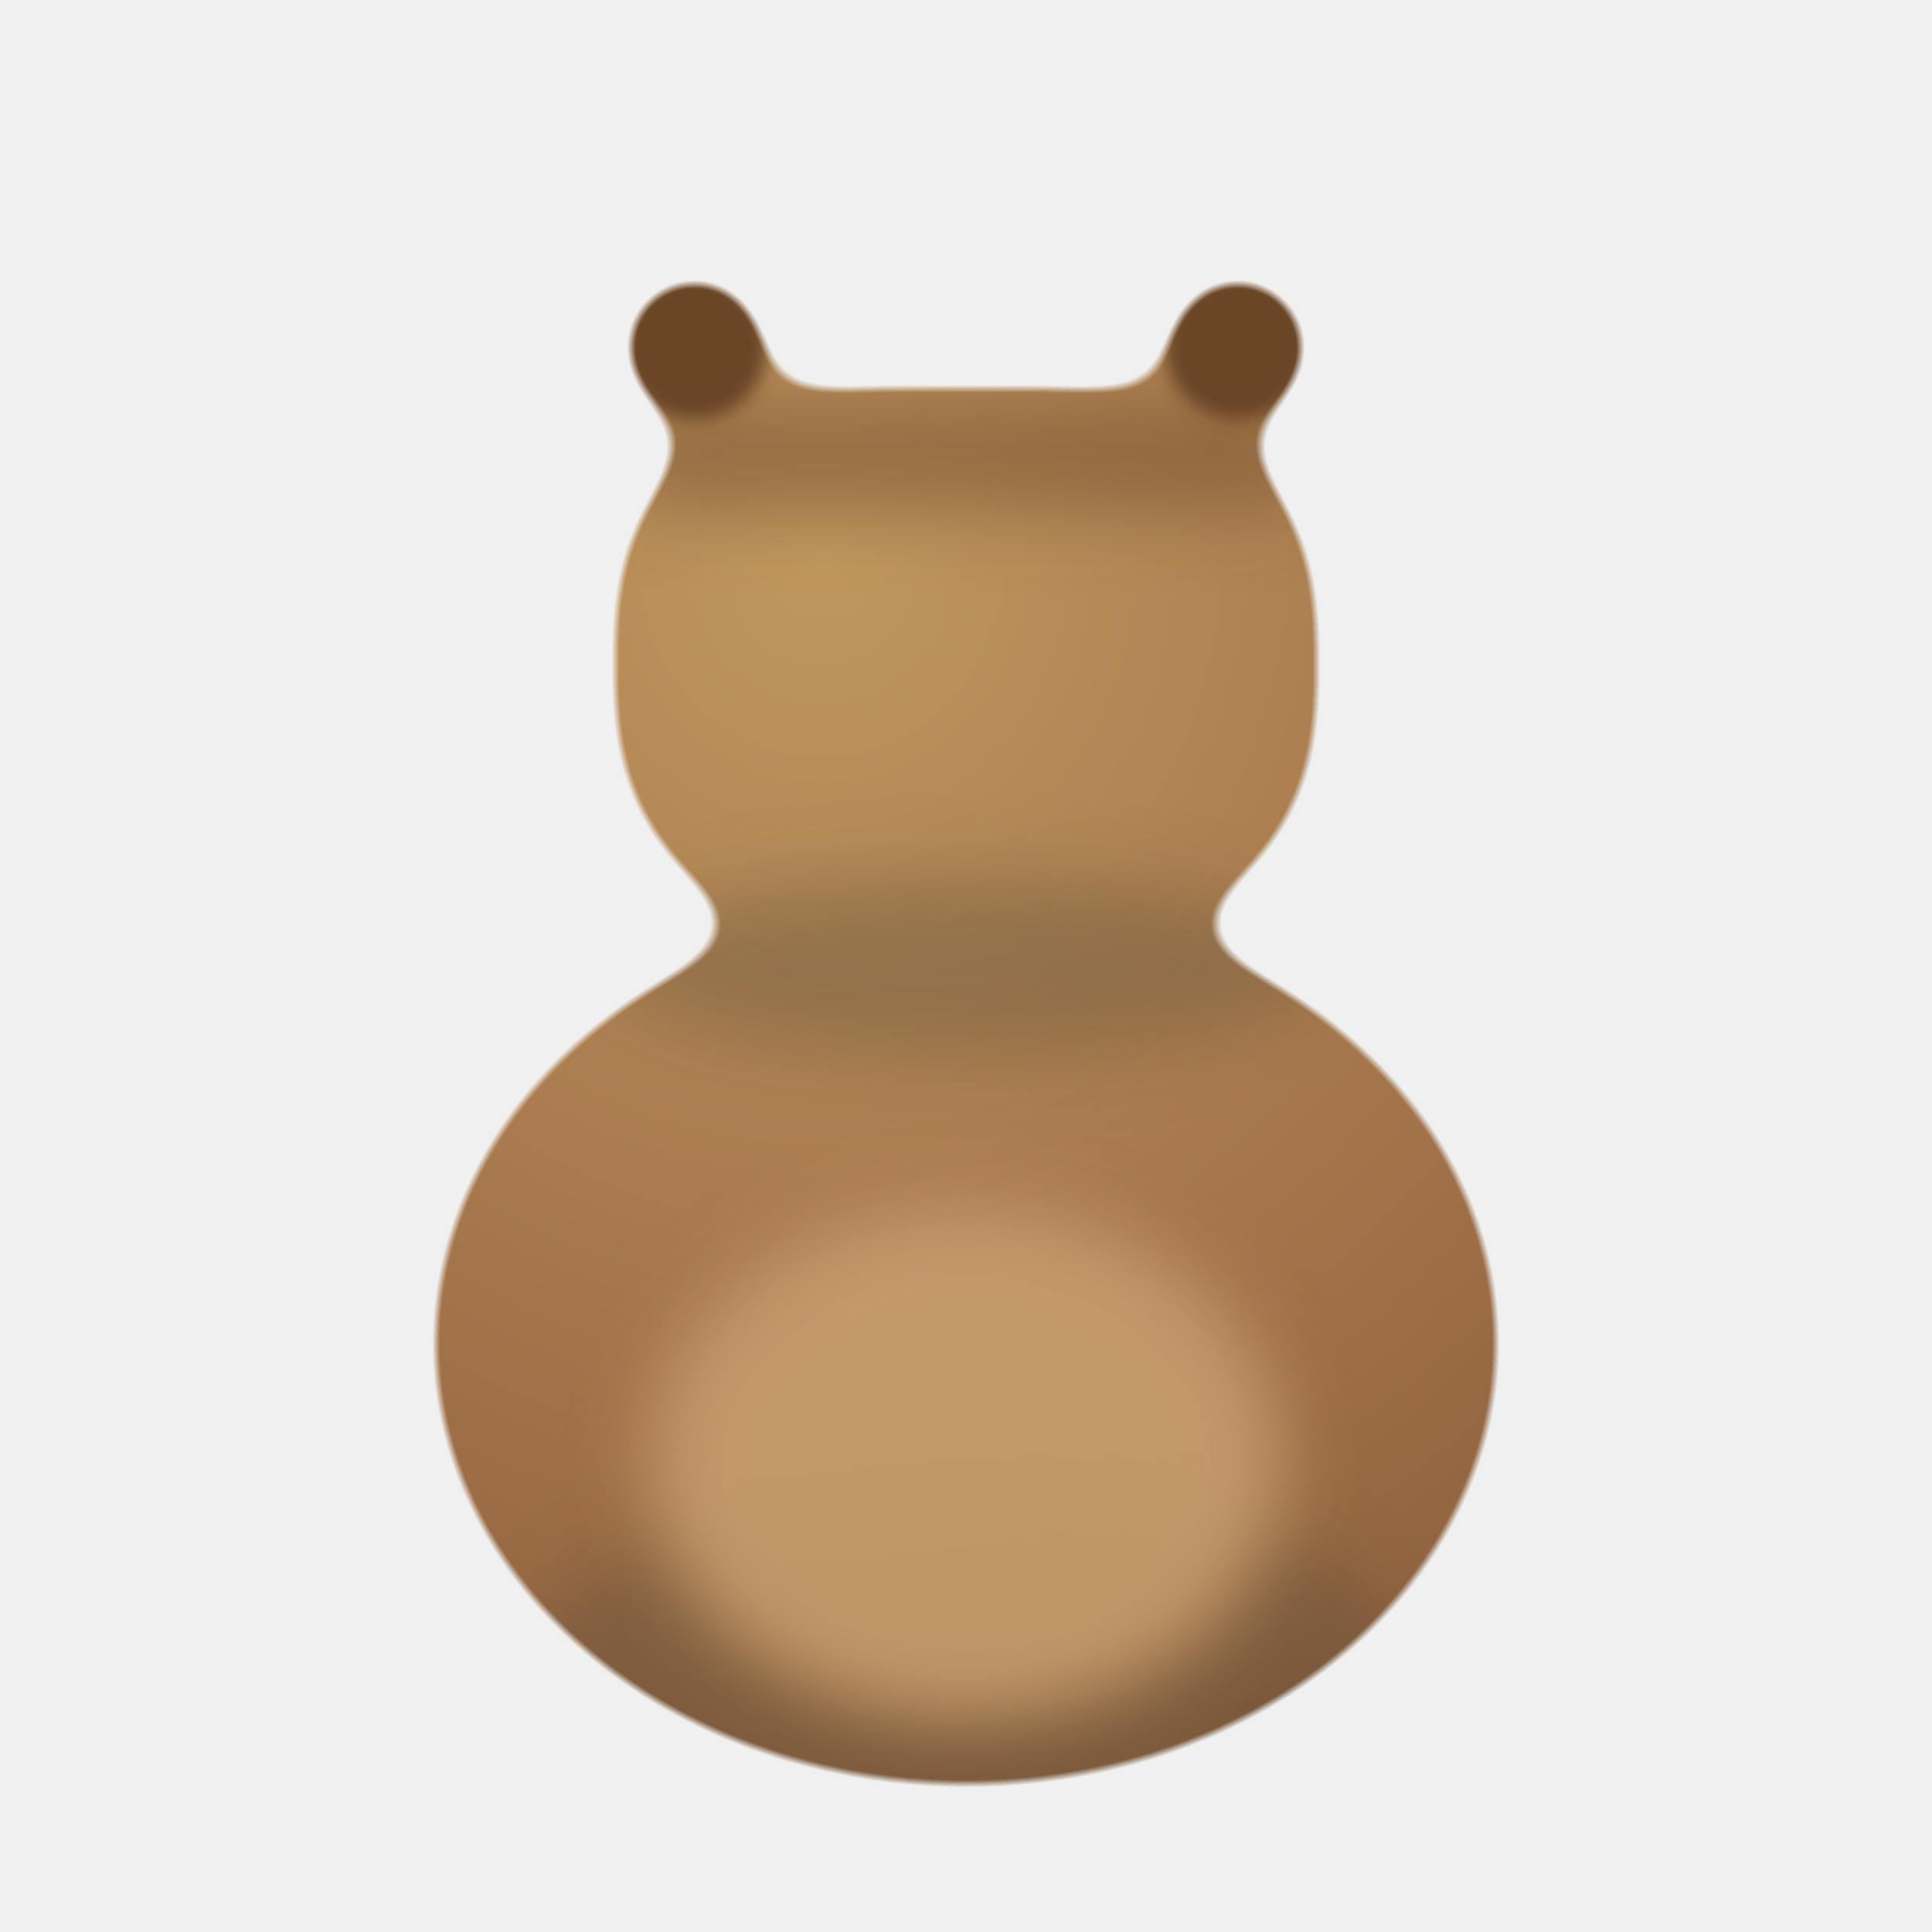
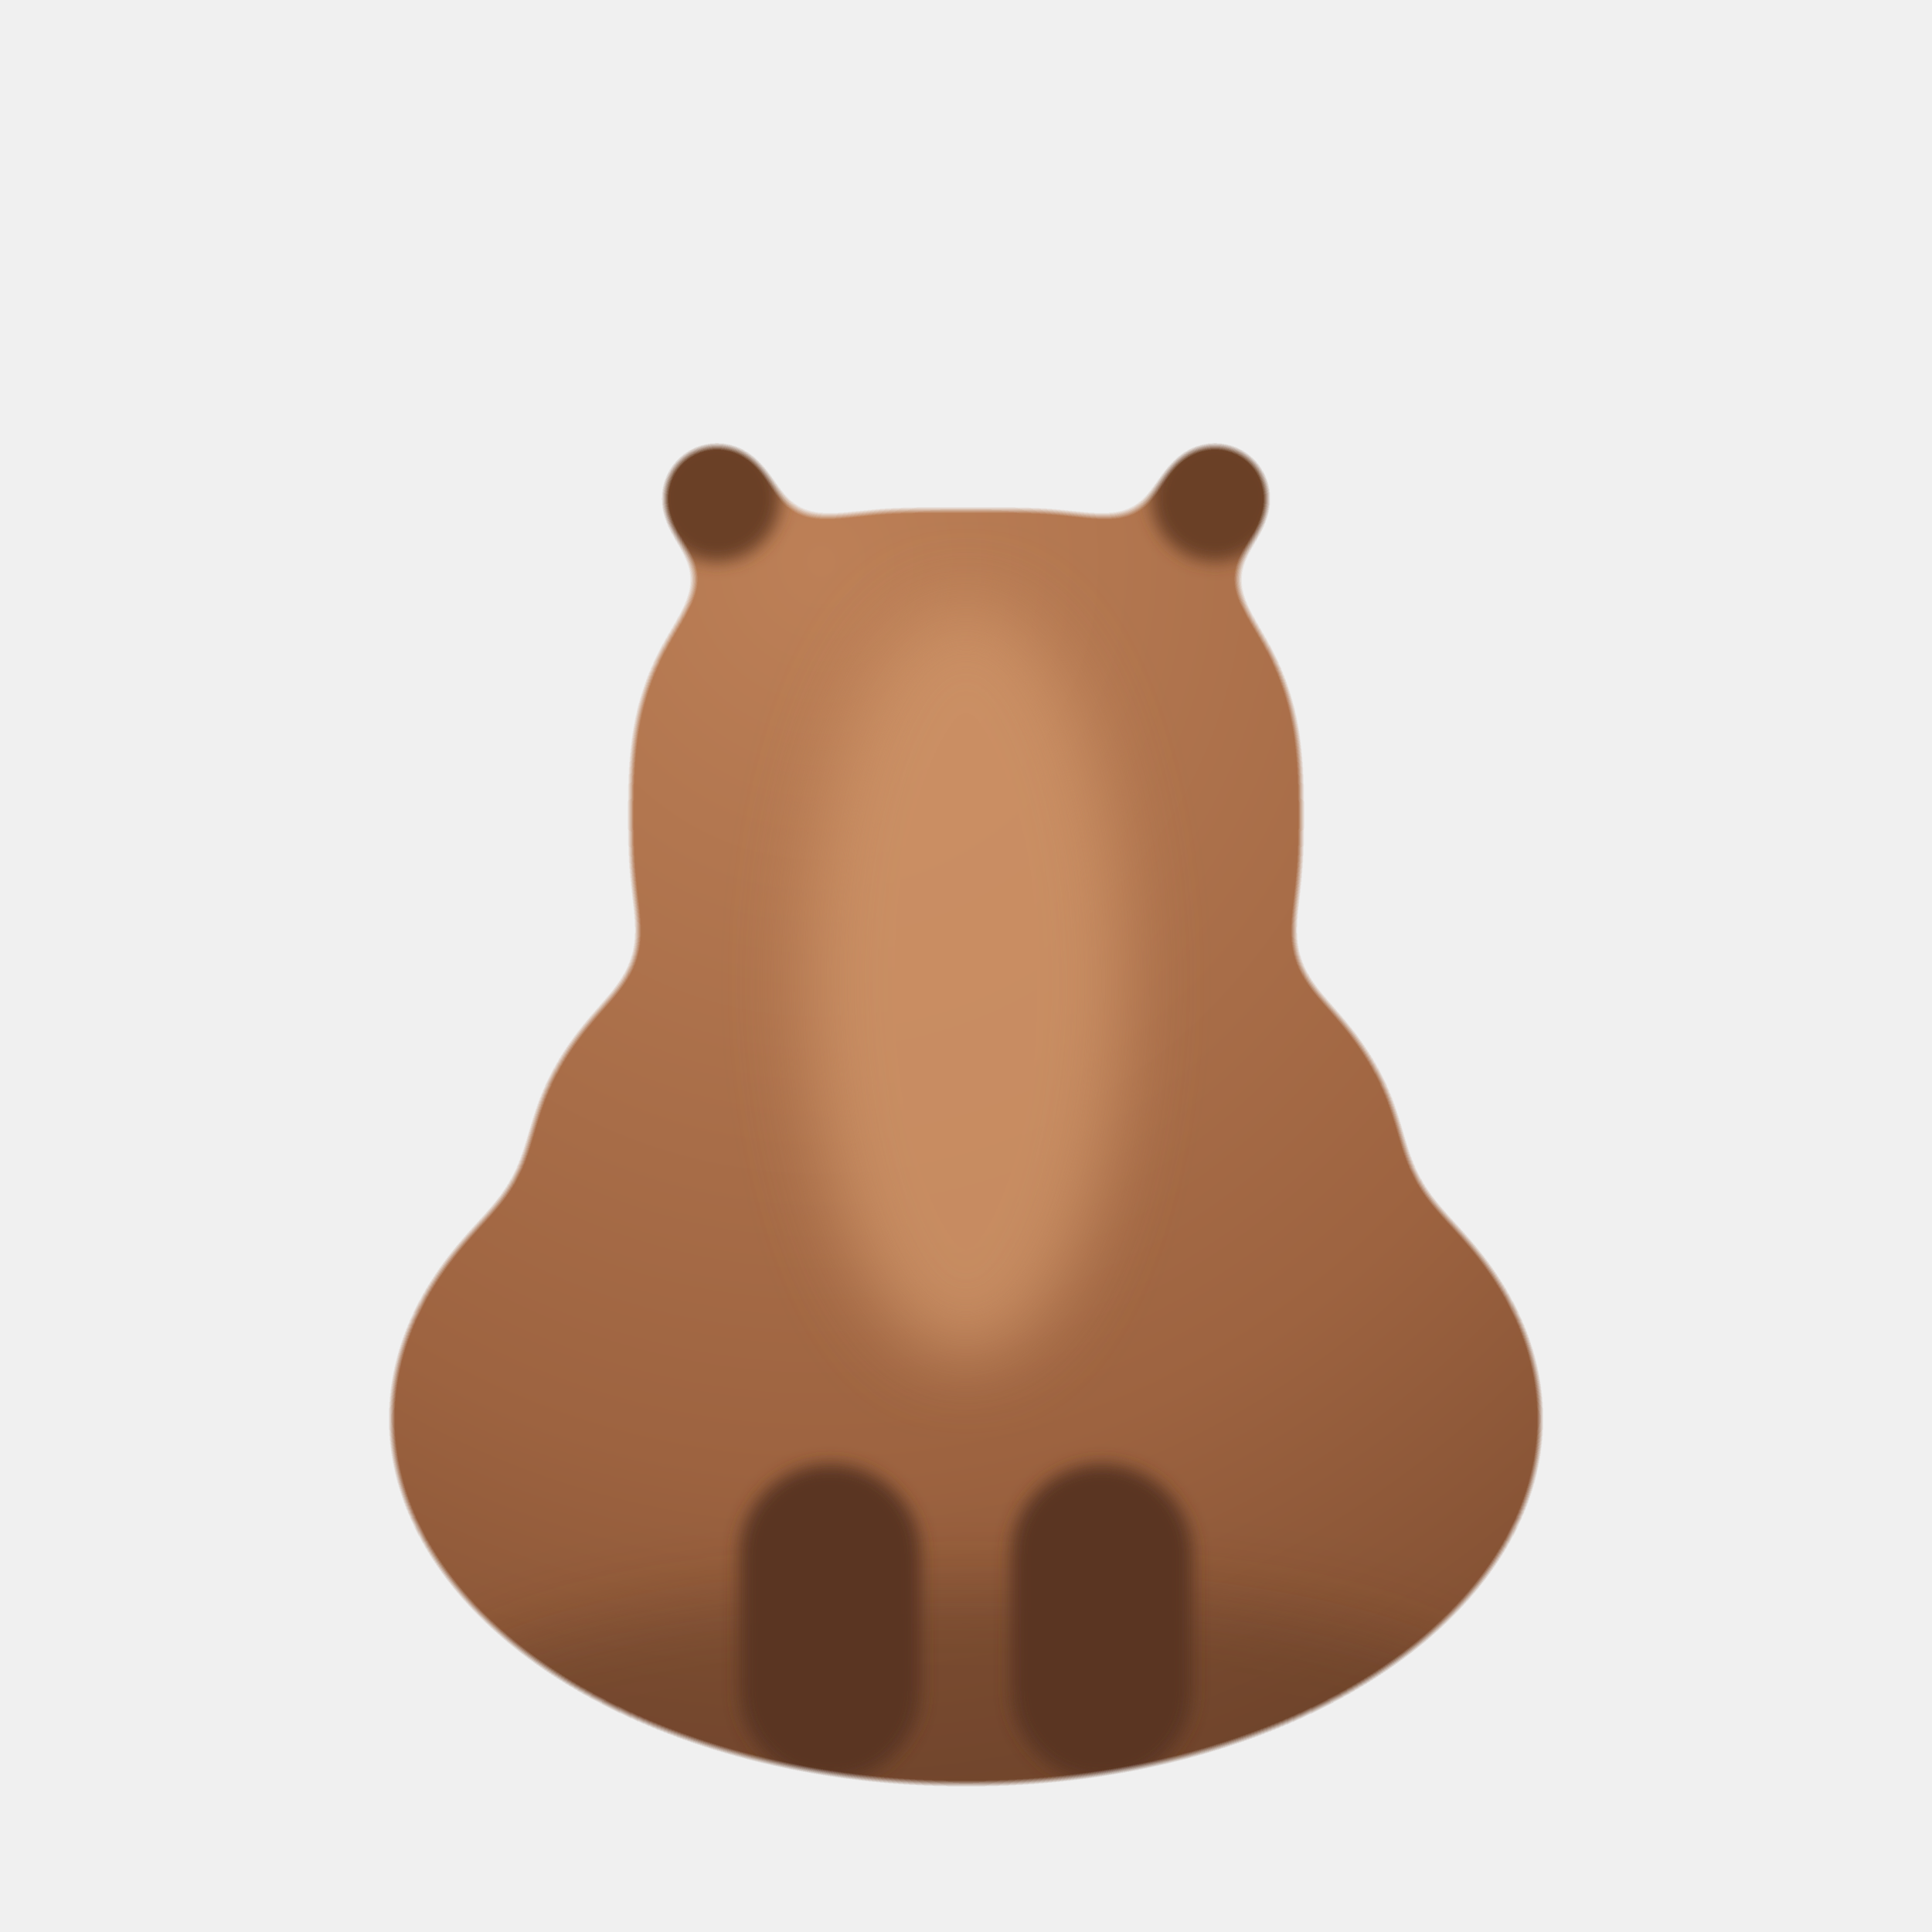
<svg xmlns="http://www.w3.org/2000/svg" width="512" height="512" viewBox="0 0 512 512">
  <defs>
    <filter id="goo" x="-20%" y="-20%" width="140%" height="140%">
-       <feGaussianBlur stdDeviation="2.8" result="b" />
+       <feGaussianBlur stdDeviation="2.4" result="b" />
      <feColorMatrix in="b" mode="matrix" values="1 0 0 0 0  0 1 0 0 0  0 0 1 0 0  0 0 0 14 -6" />
    </filter>
    <mask id="silhouette" maskUnits="userSpaceOnUse" x="-64" y="-120" width="128" height="134">
      <g filter="url(#goo)">
-         <ellipse cx="0" cy="-29" rx="35" ry="29" fill="#fff" />
-         <rect x="-23" y="-92" width="46" height="36" rx="15" fill="#fff" />
-         <circle cx="-18" cy="-95" r="4.8" fill="#fff" />
-         <circle cx="18" cy="-95" r="4.8" fill="#fff" />
+         <ellipse cx="0" cy="-24" rx="38" ry="24" fill="#fff" />
+         <ellipse cx="0" cy="-40" rx="29" ry="20" fill="#fff" />
+         <rect x="-22" y="-84" width="44" height="40" rx="17" fill="#fff" />
+         <circle cx="-16.5" cy="-85" r="4" fill="#fff" />
+         <circle cx="16.5" cy="-85" r="4" fill="#fff" />
      </g>
    </mask>
    <radialGradient id="base" cx=".42" cy=".3" r=".85">
-       <stop offset="0" stop-color="#c0975f" />
-       <stop offset=".55" stop-color="#a07048" />
-       <stop offset="1" stop-color="#7a5234" />
+       <stop offset="0" stop-color="#bd8057" />
+       <stop offset=".55" stop-color="#9d6340" />
+       <stop offset="1" stop-color="#6a3f27" />
    </radialGradient>
    <filter id="blur-lg" filterUnits="userSpaceOnUse" x="-70" y="-125" width="140" height="140">
      <feGaussianBlur stdDeviation="2.4" />
    </filter>
    <filter id="edge" filterUnits="userSpaceOnUse" x="-70" y="-125" width="140" height="140">
      <feGaussianBlur stdDeviation=".55" />
    </filter>
  </defs>
  <g transform="translate(256 472) scale(4)">
    <g mask="url(#silhouette)">
      <rect x="-60" y="-120" width="120" height="130" fill="url(#base)" />
-       <ellipse cx="0" cy="-6" rx="30" ry="14" fill="#4a3f33" opacity=".28" filter="url(#blur-lg)" />
-       <ellipse cx="0" cy="-54" rx="24" ry="6" fill="#4a3f33" opacity=".28" filter="url(#blur-lg)" />
-       <ellipse cx="0" cy="-21" rx="21" ry="17" fill="#c79c6c" opacity=".9" filter="url(#blur-lg)" />
-       <rect x="-23" y="-92" width="46" height="8" rx="4" fill="#6a4528" opacity=".45" filter="url(#blur-lg)" />
-       <circle cx="-18" cy="-95" r="4.8" fill="#6a4528" filter="url(#edge)" />
-       <circle cx="18" cy="-95" r="4.8" fill="#6a4528" filter="url(#edge)" />
+       <ellipse cx="0" cy="-4" rx="36" ry="9" fill="#3f2517" opacity=".3" filter="url(#blur-lg)" />
+       <ellipse cx="0" cy="-53" rx="10.5" ry="25" fill="#cf9468" opacity=".8" filter="url(#blur-lg)" />
+       <circle cx="-16.5" cy="-85" r="4.2" fill="#6a3f27" filter="url(#edge)" />
+       <circle cx="16.5" cy="-85" r="4.2" fill="#6a3f27" filter="url(#edge)" />
+       <rect x="-15" y="-21" width="12" height="21" rx="6" fill="#5a3420" filter="url(#edge)" />
+       <rect x="3" y="-21" width="12" height="21" rx="6" fill="#5a3420" filter="url(#edge)" />
    </g>
  </g>
</svg>
